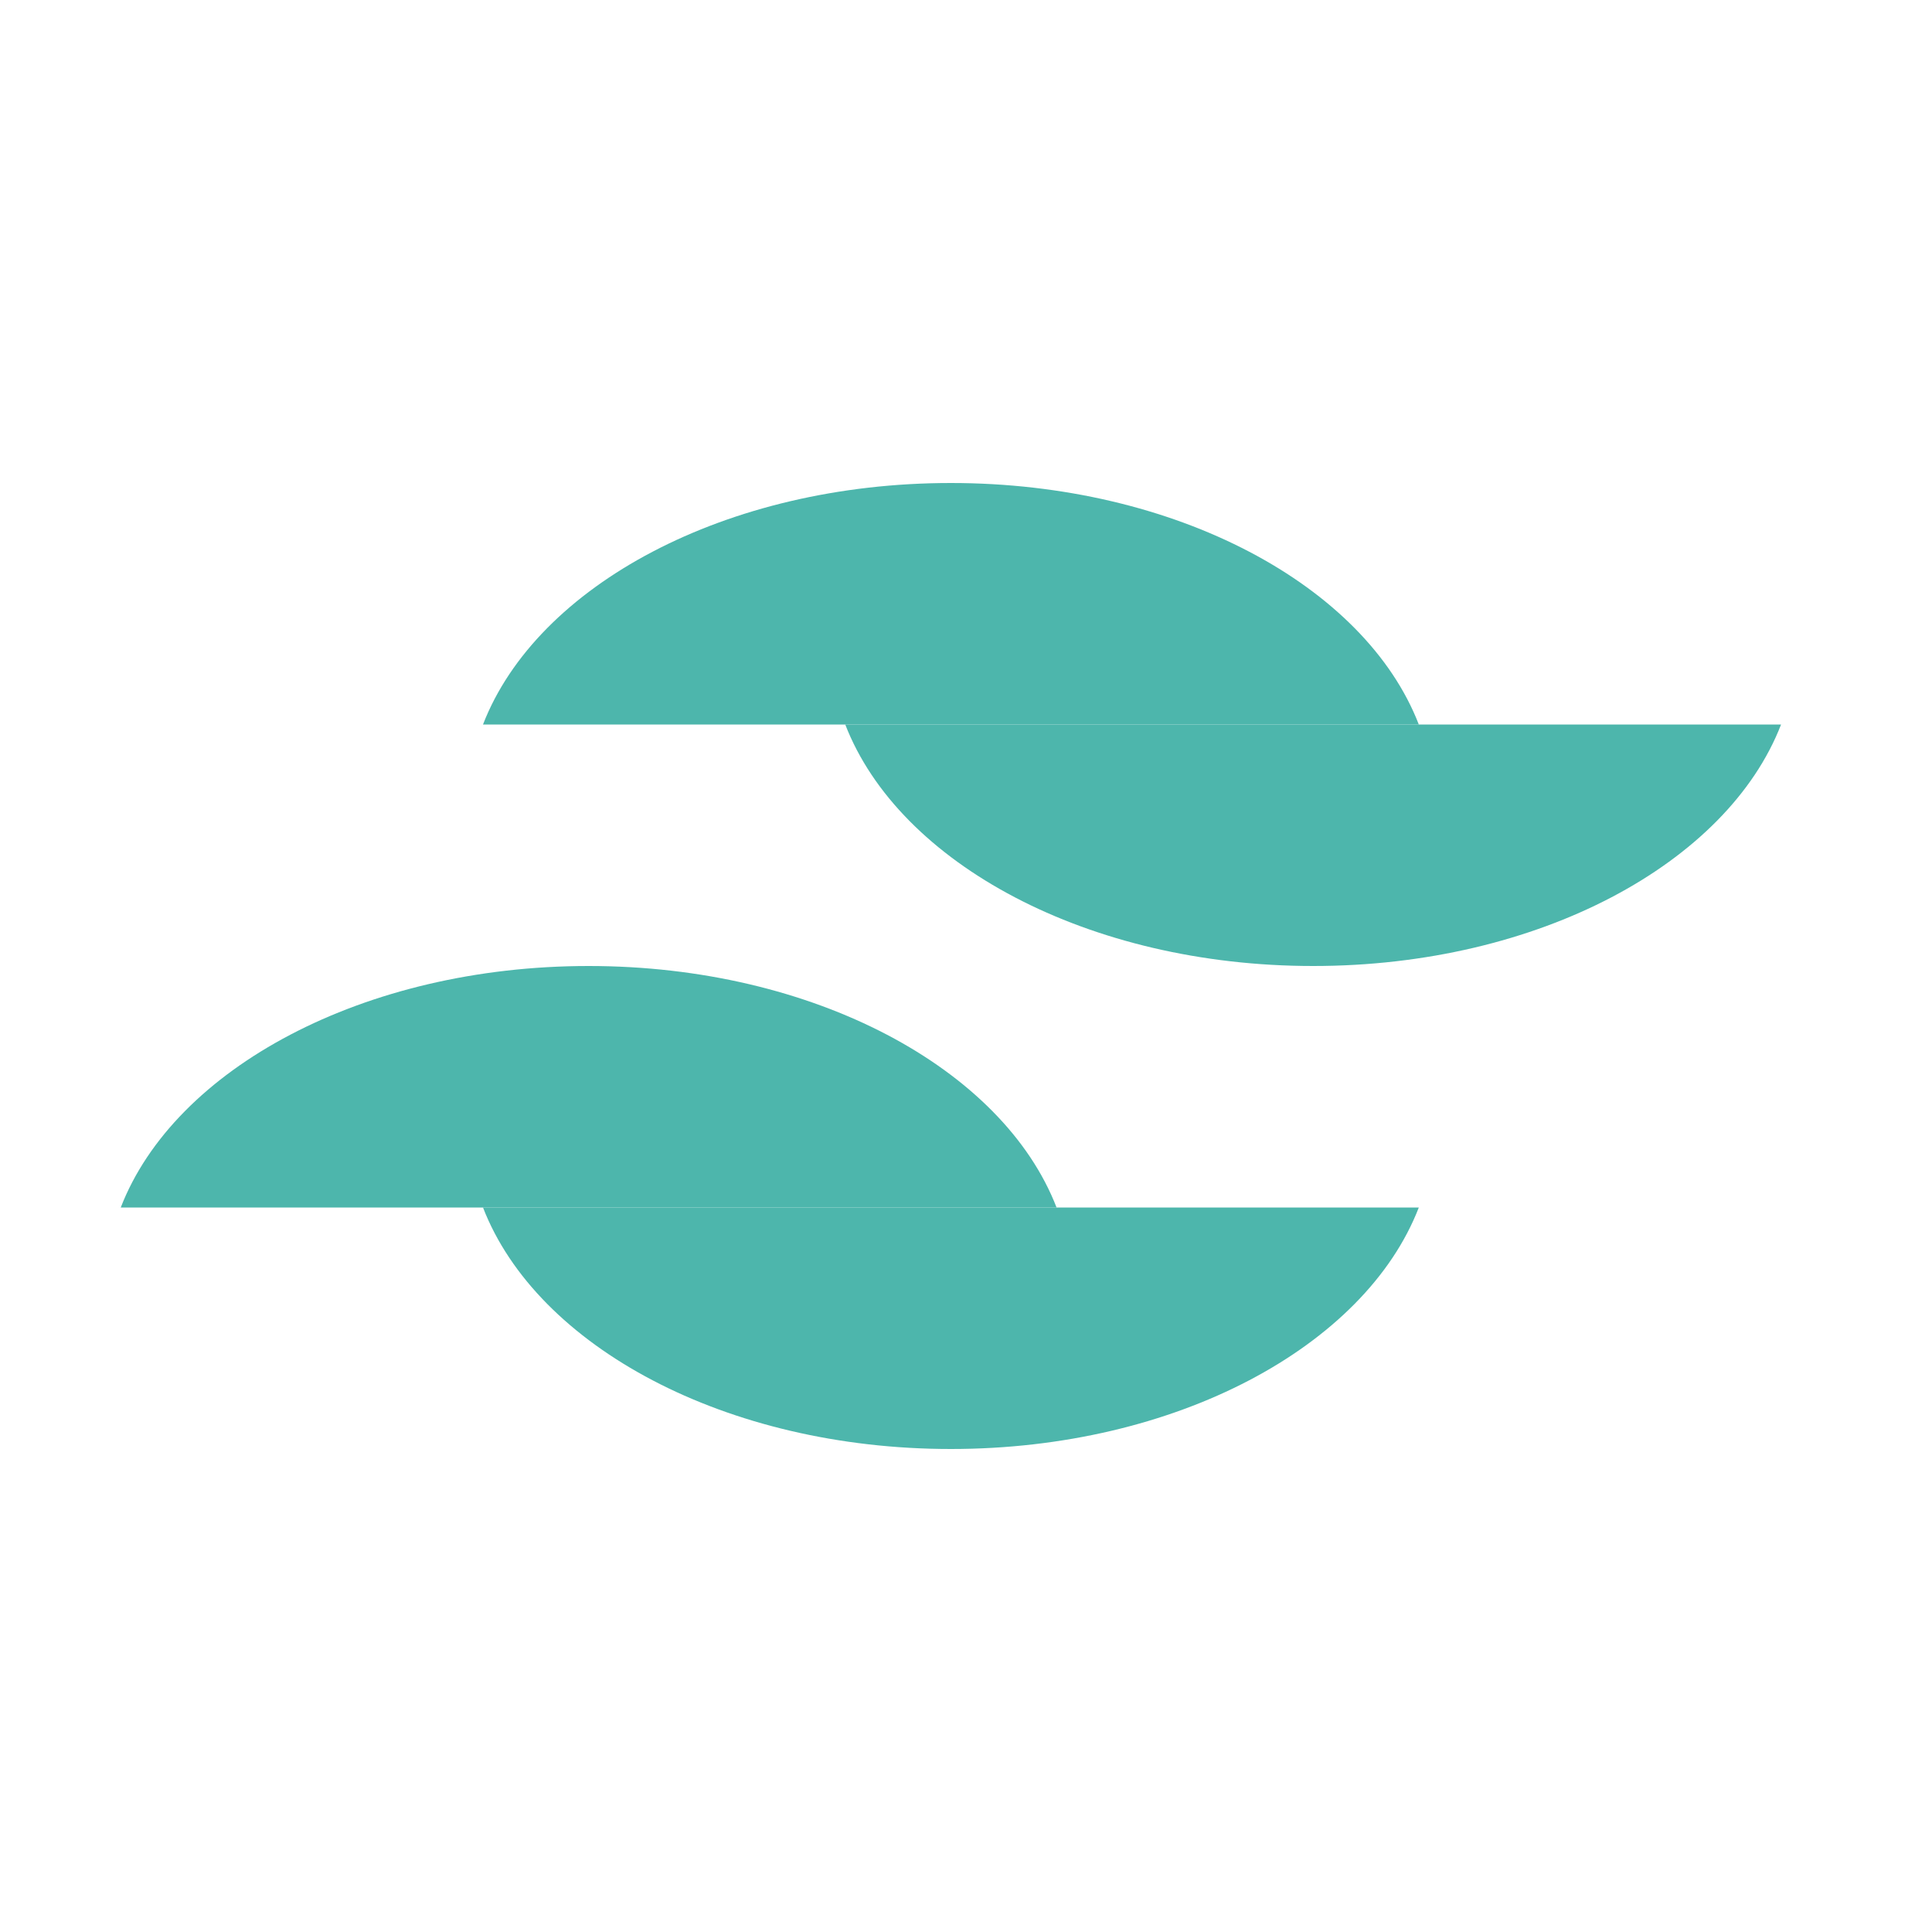
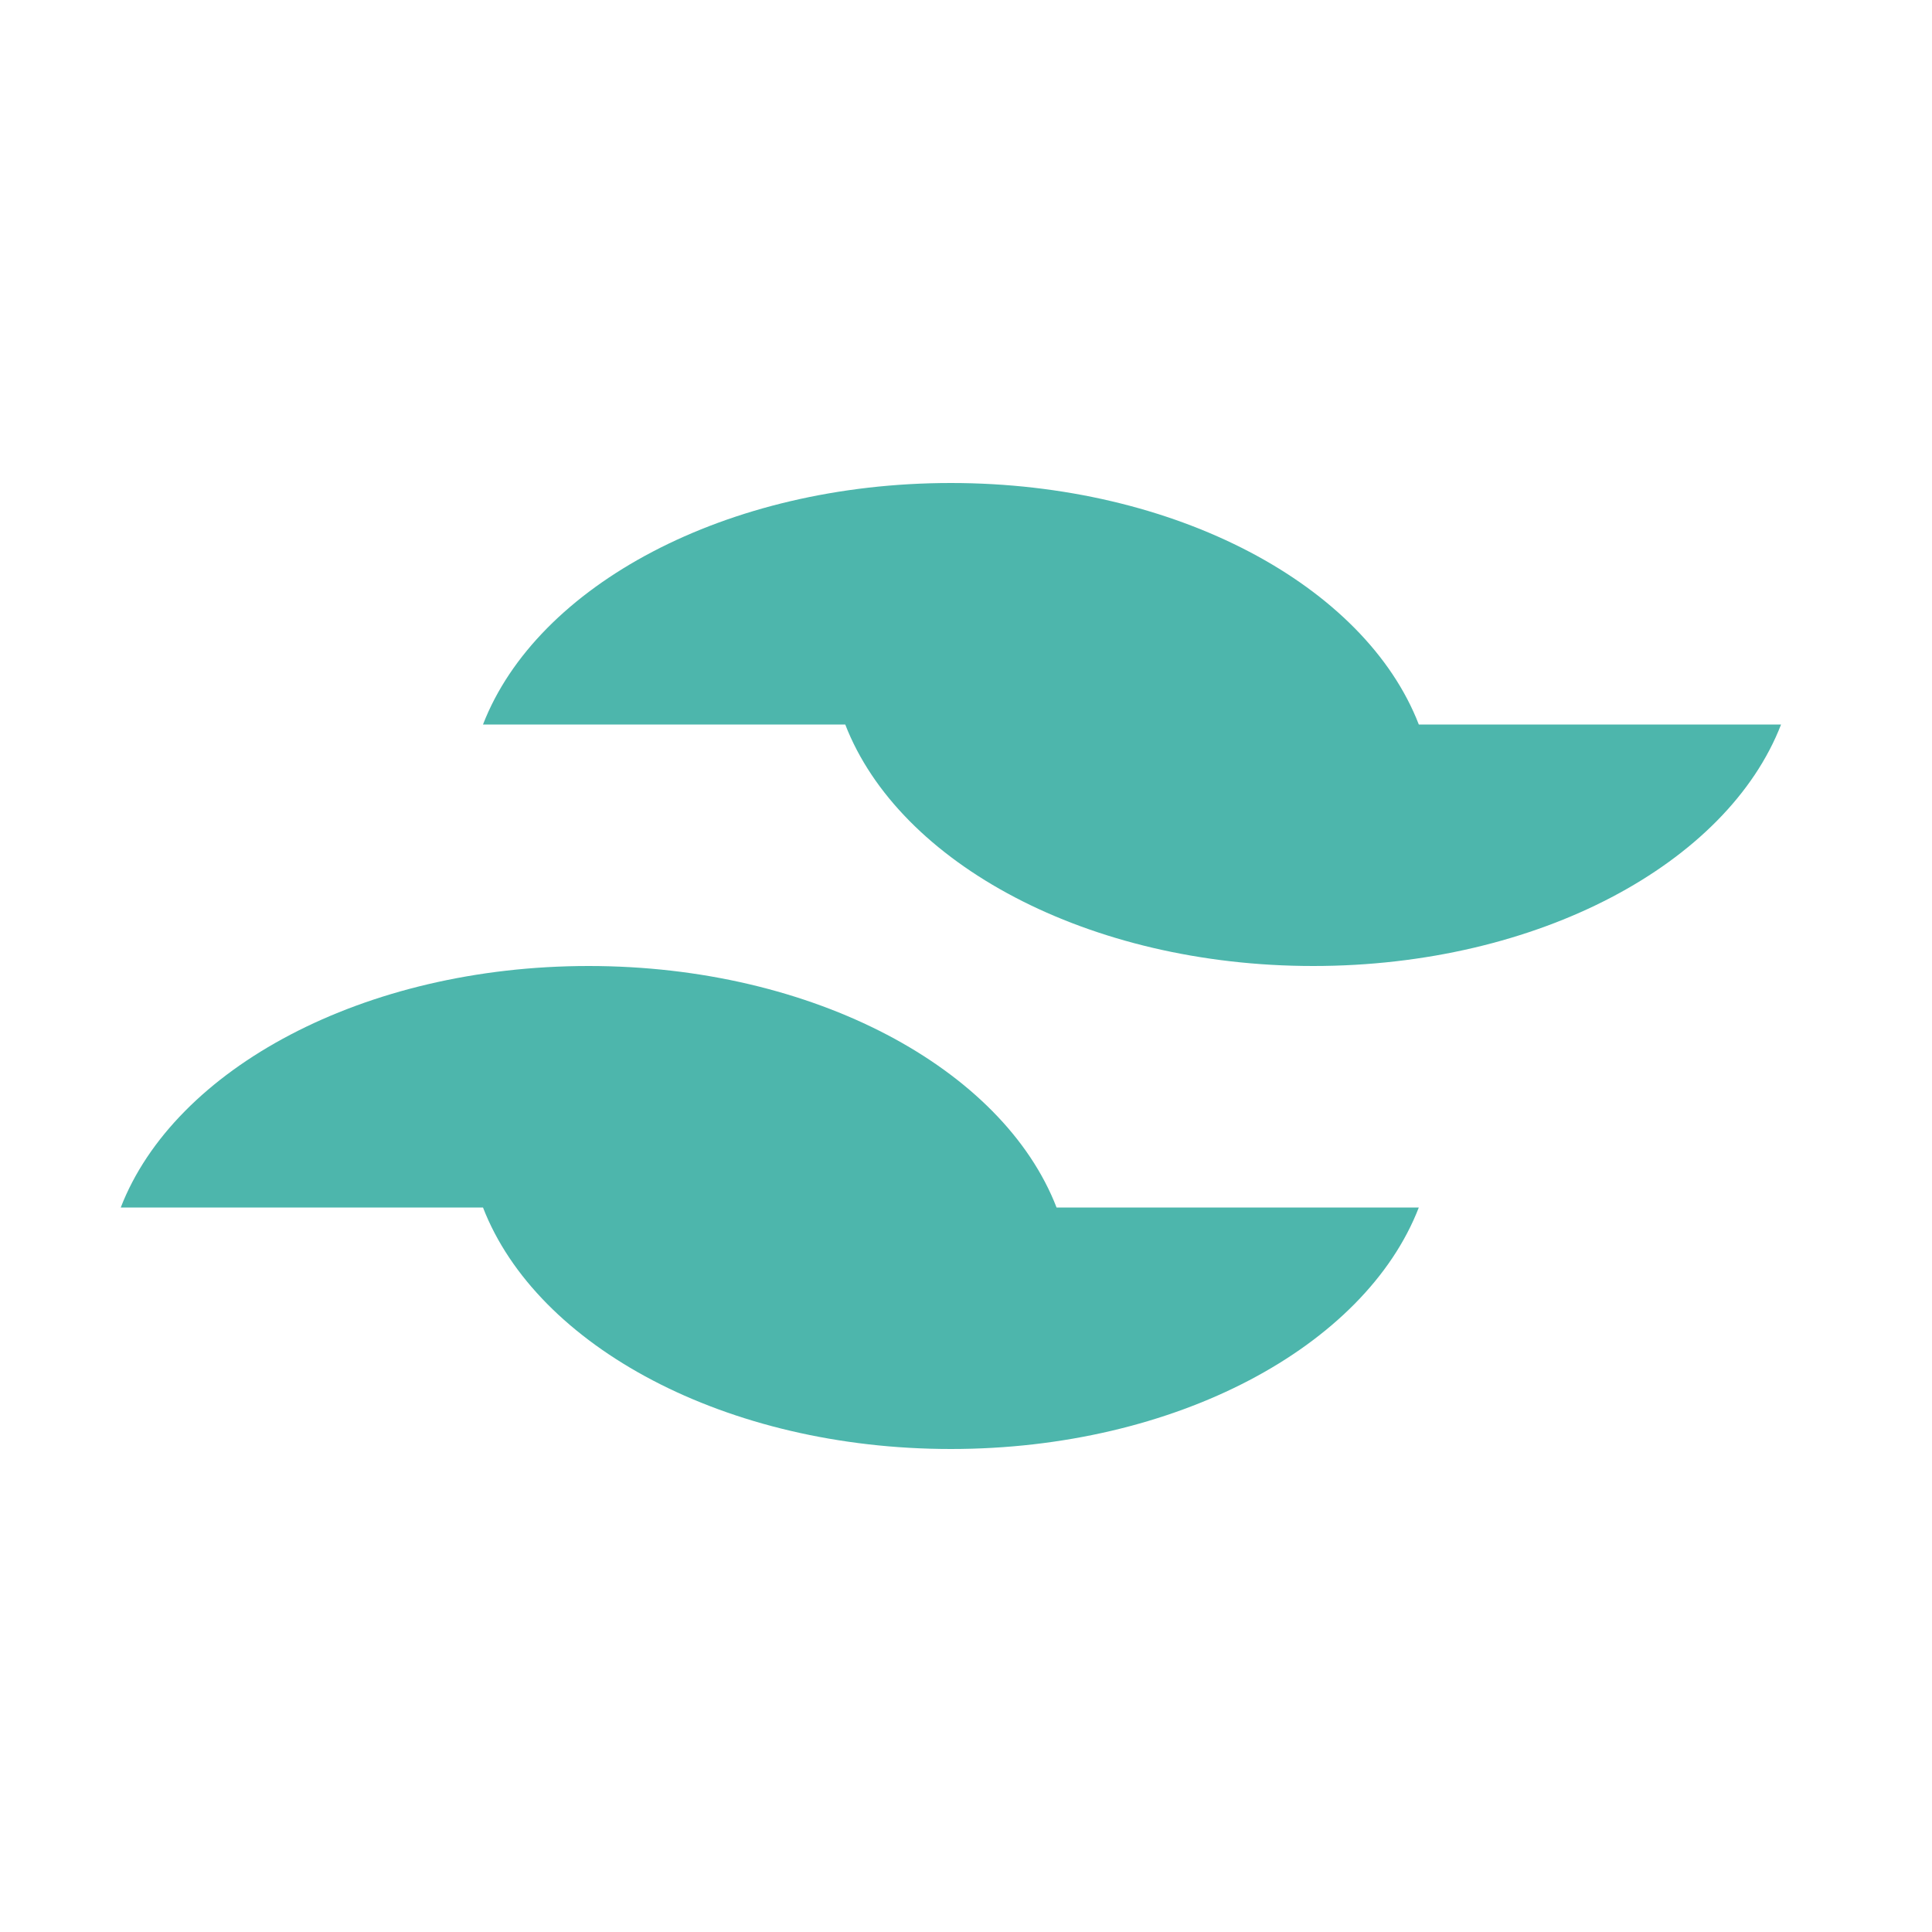
<svg xmlns="http://www.w3.org/2000/svg" viewBox="0 0 32 32">
-   <path d="M23.5,12H8c.89-2.3,4.02-4,7.75-4C19.48,8,22.61,9.7,23.5,12Z" style="fill: #4db6ac" />
-   <path d="M14,12H29.5c-.89,2.3-4.02,4-7.75,4C18.02,16,14.89,14.3,14,12Z" style="fill: #4db6ac" />
-   <path d="M17.5,20H2c.89-2.3,4.02-4,7.75-4C13.48,16,16.61,17.7,17.5,20Z" style="fill: #4db6ac" />
-   <path d="M8,20H23.5c-.89,2.3-4.02,4-7.75,4C12.02,24,8.89,22.3,8,20Z" style="fill: #4db6ac" />
+   <path d="M17.5,20h6c-.89,2.3-4.02,4-7.75,4C12.02,24,8.89,22.3,8,20H2c.89-2.3,4.02-4,7.75-4C13.48,16,16.61,17.7,17.5,20ZM15.75,8C12.02,8,8.89,9.7,8,12h6c.89,2.3,4.02,4,7.75,4,3.73,0,6.86-1.7,7.75-4h-6C22.61,9.7,19.48,8,15.75,8Z" style="fill:#4db6ac" />
</svg>
